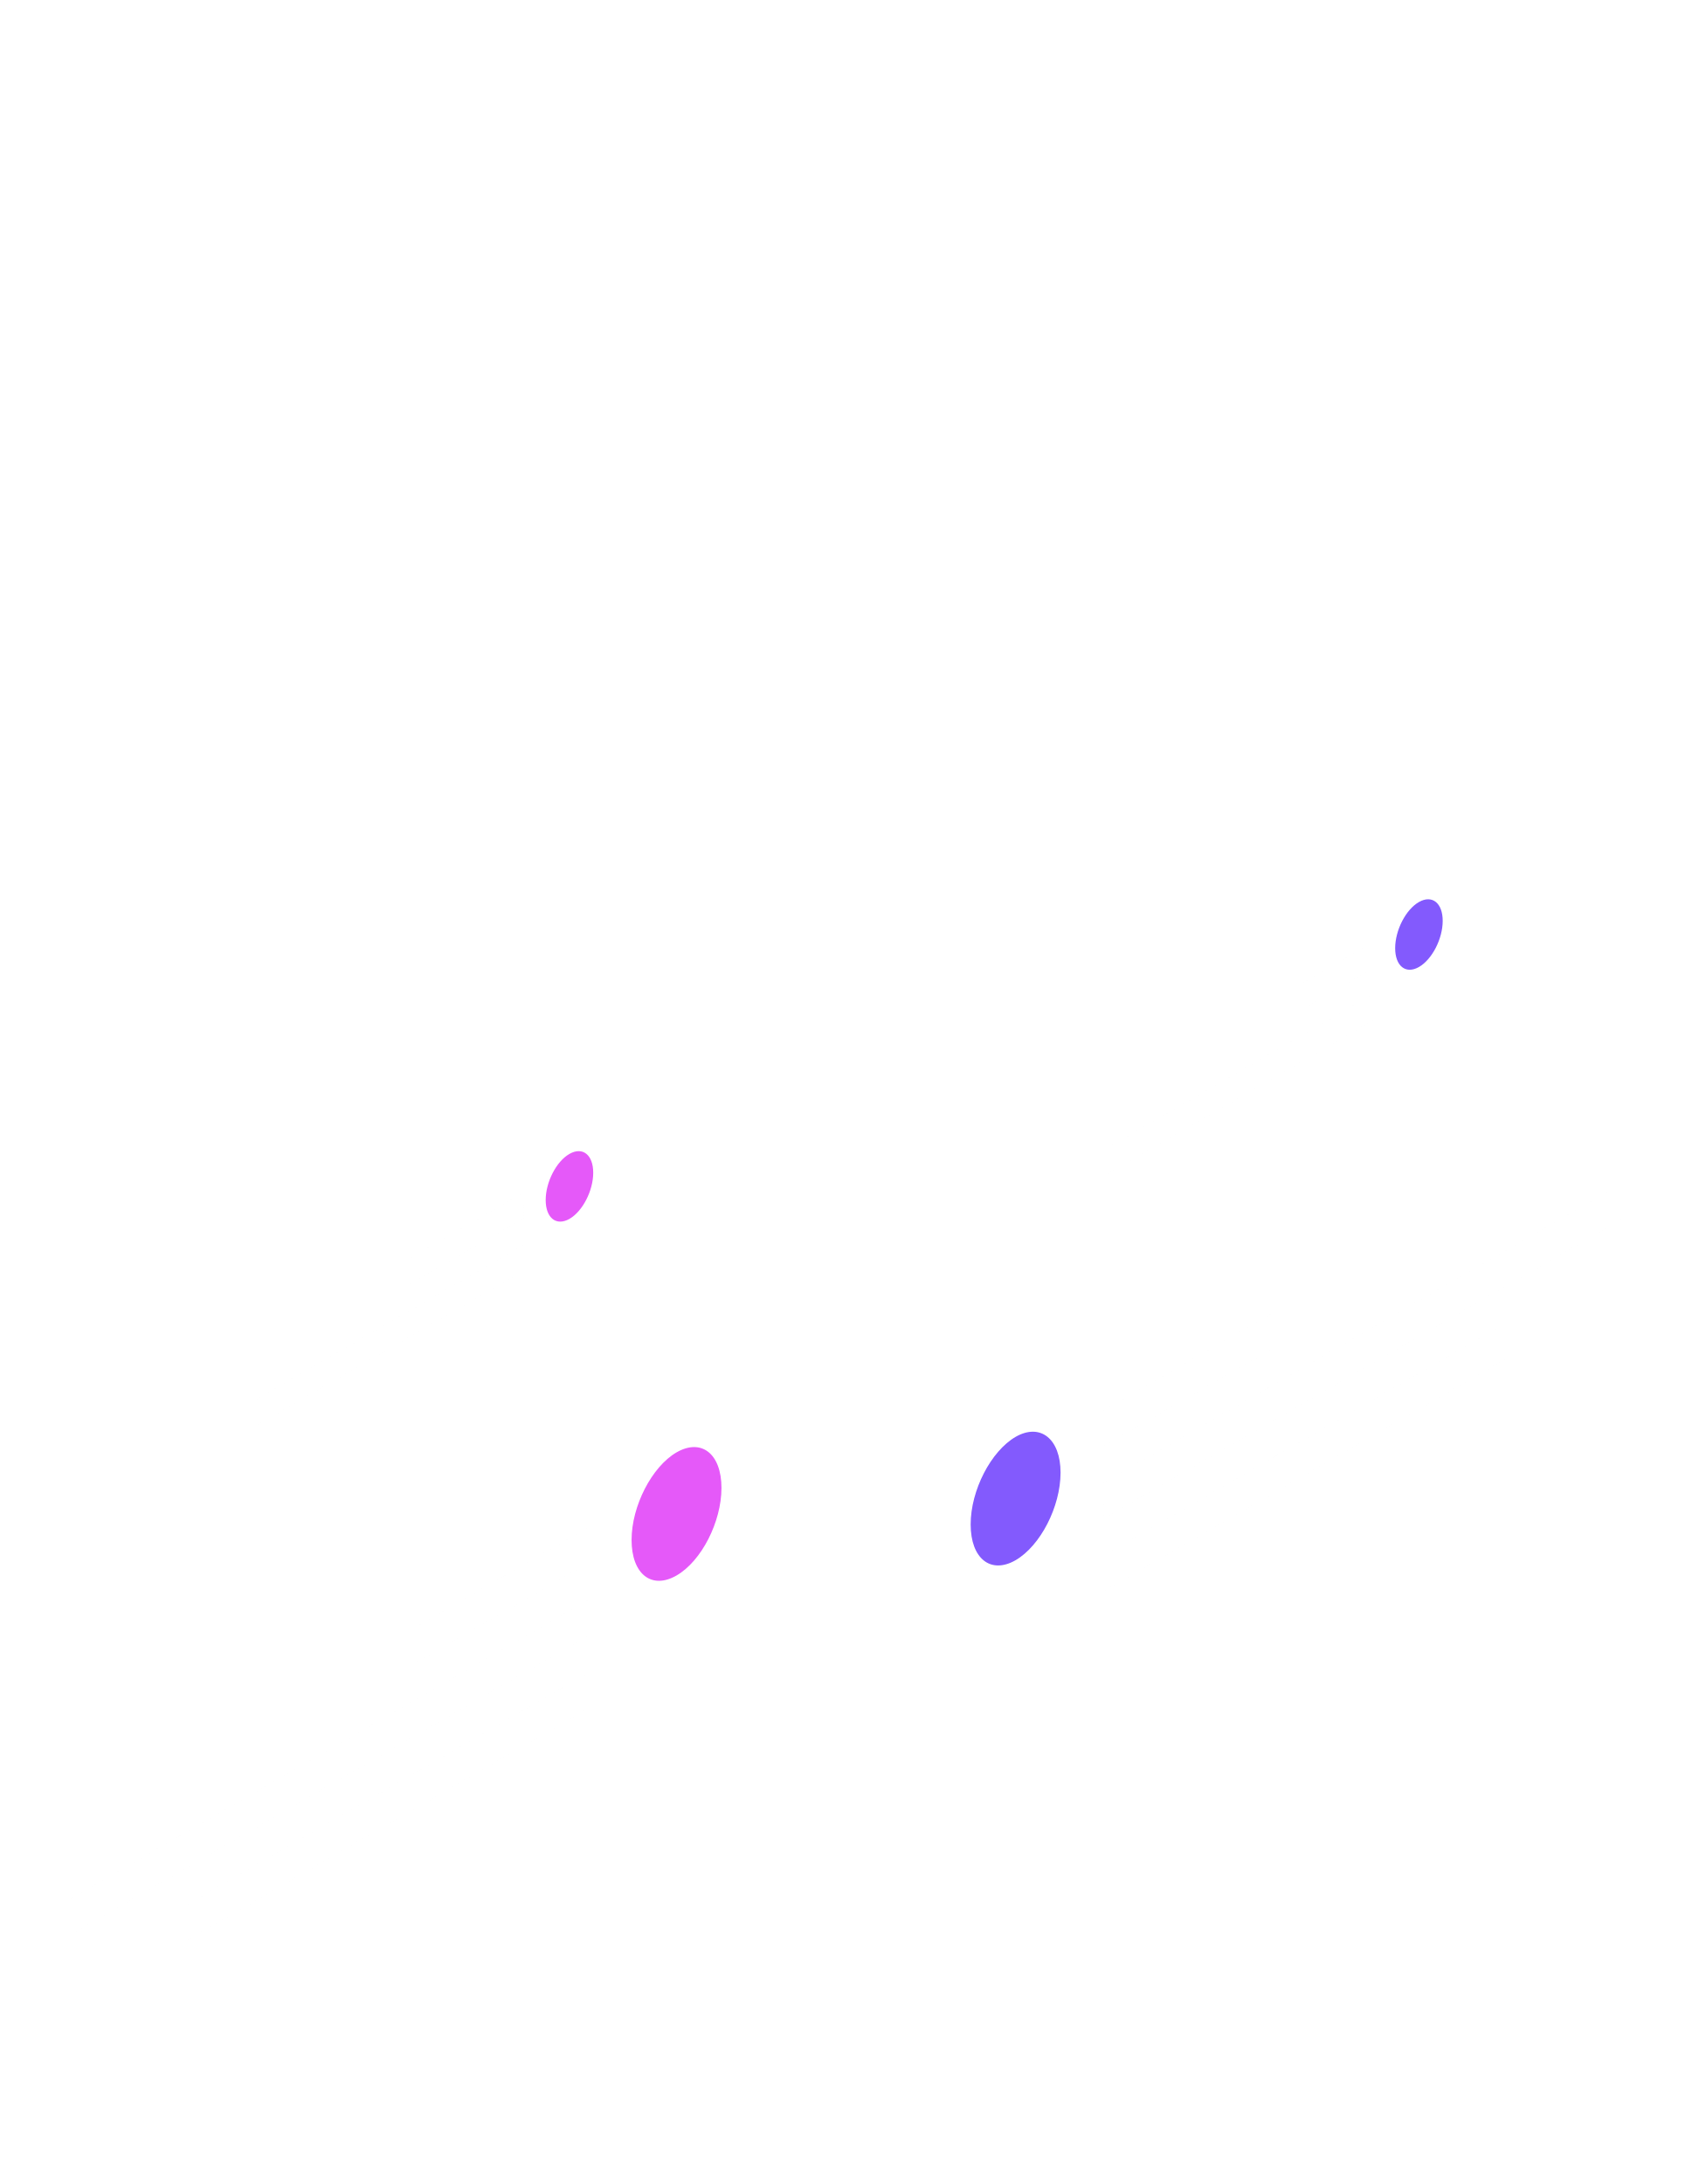
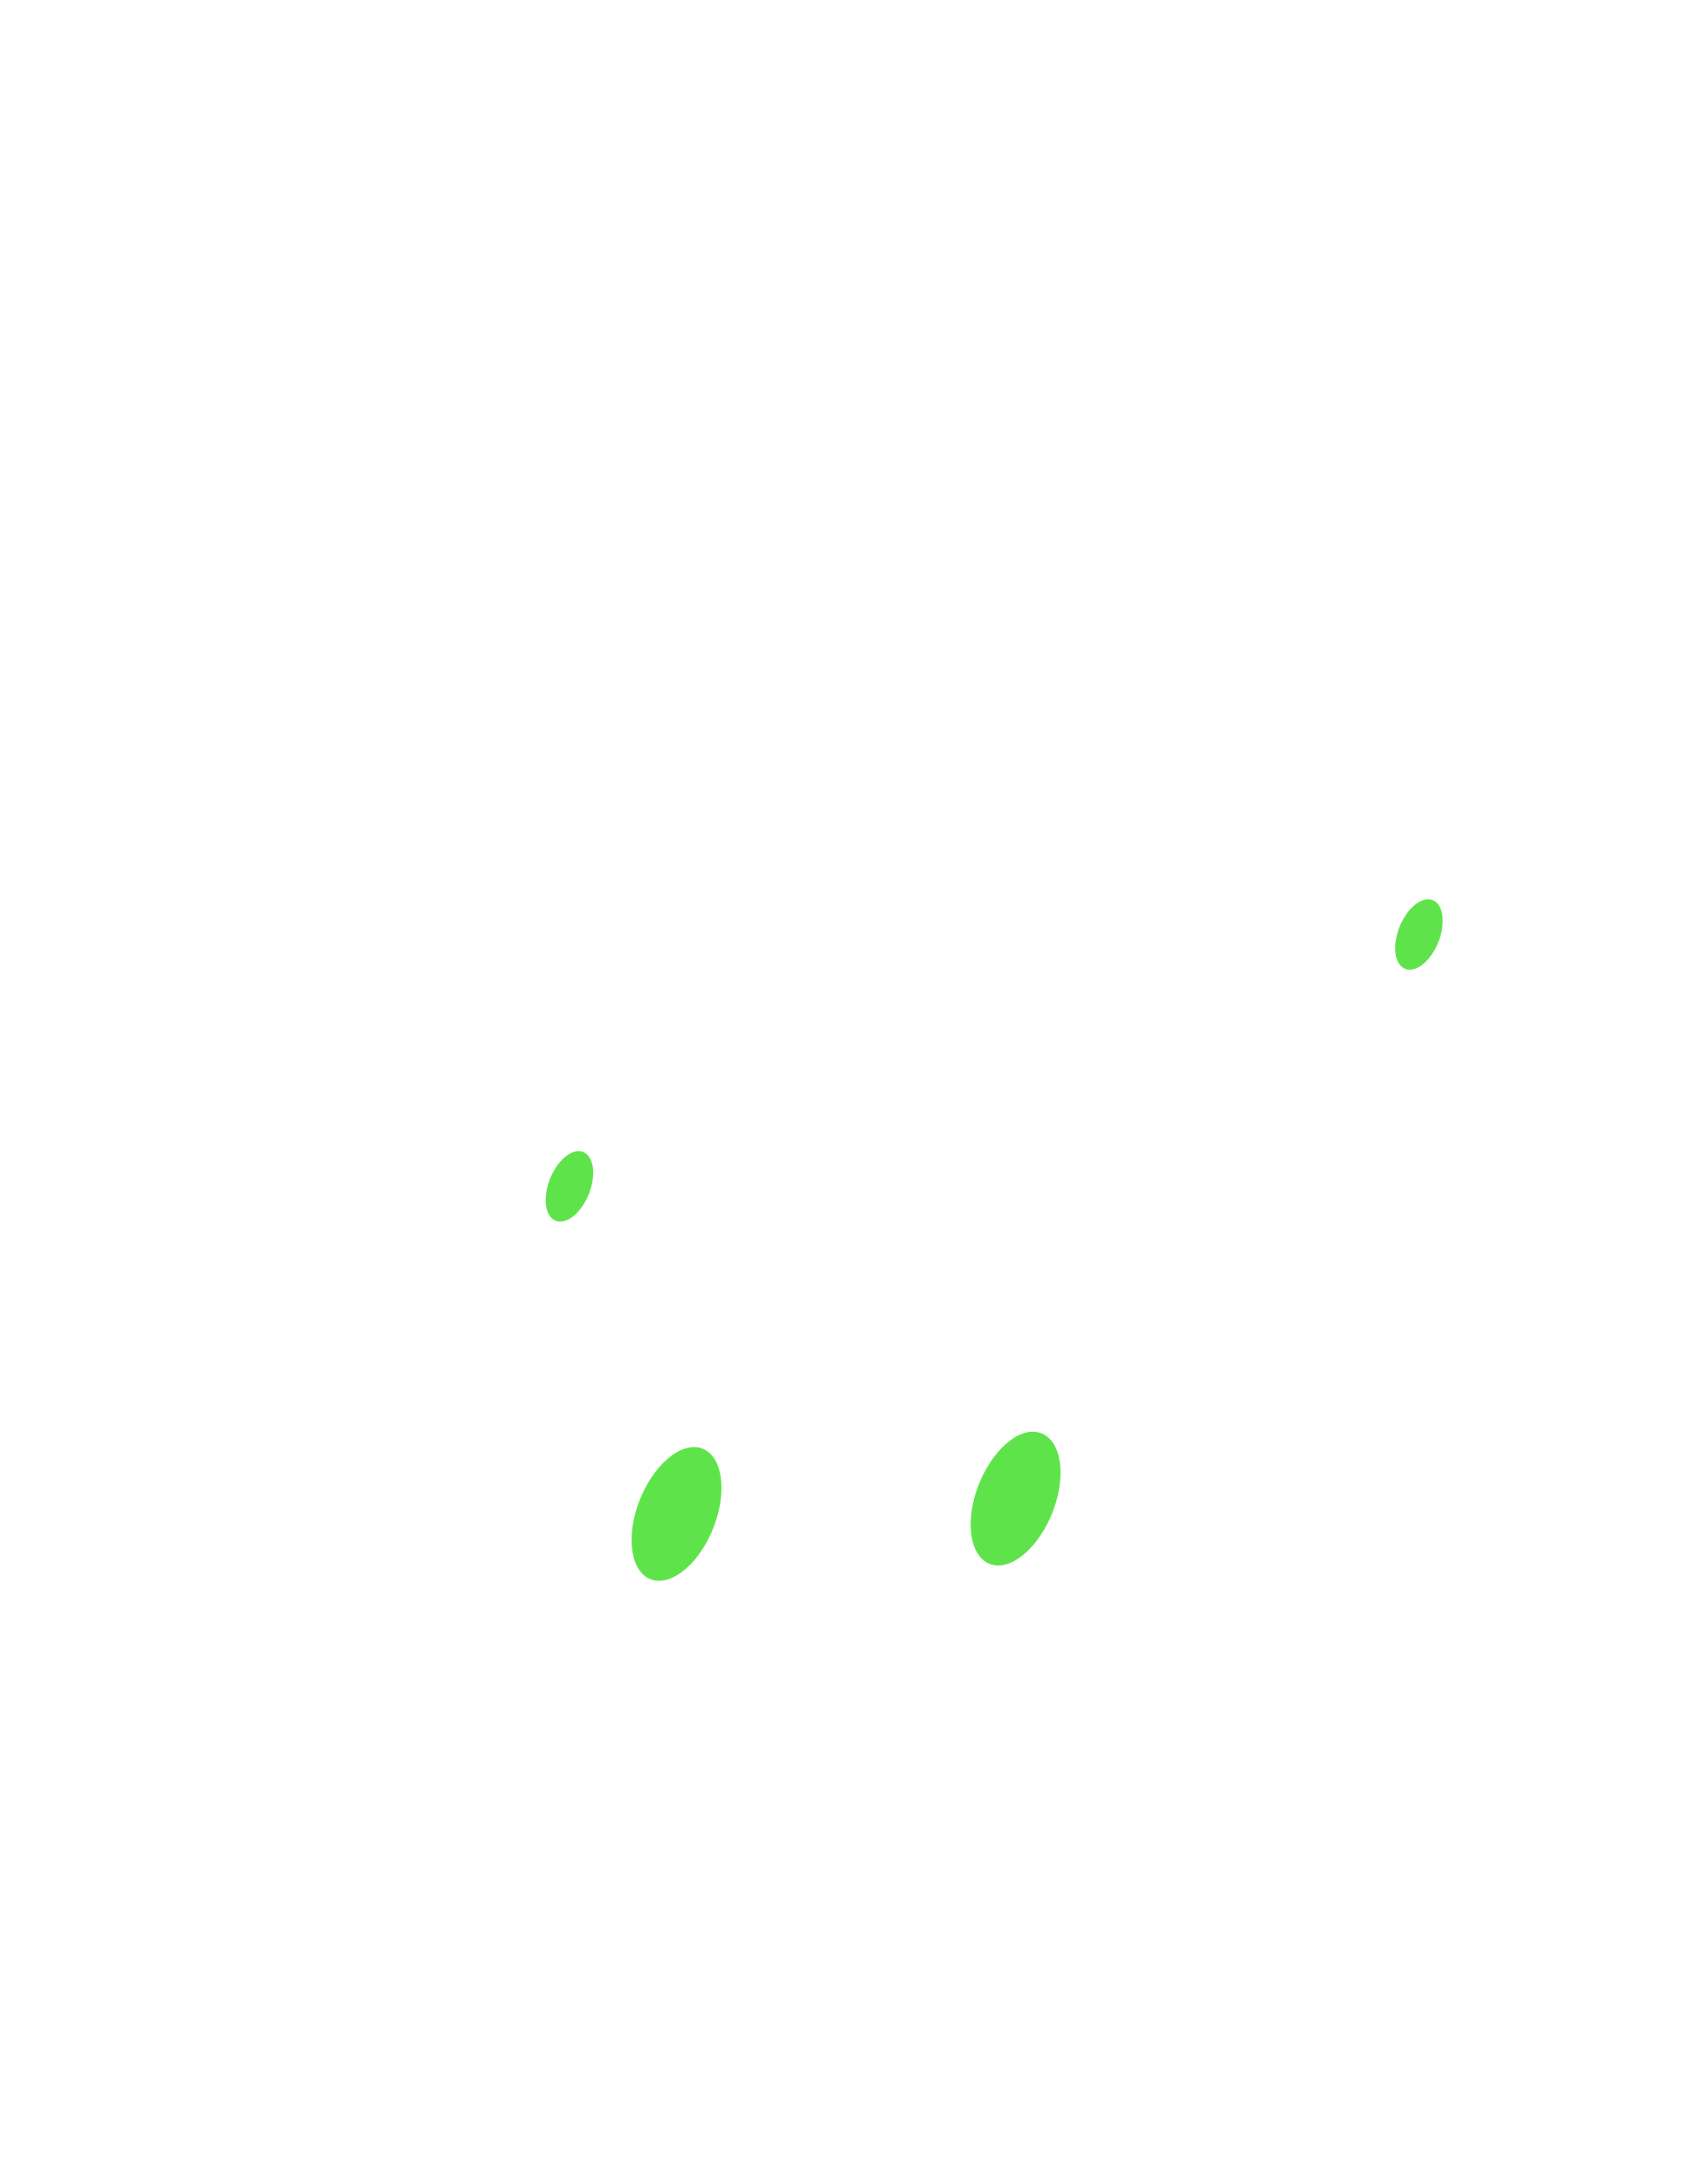
<svg xmlns="http://www.w3.org/2000/svg" width="313" height="404" viewBox="0 0 313 404" fill="none">
  <path opacity="0.5" d="M146.574 123.837C173.957 107.856 196.594 122.792 200.599 157.279C201.295 163.244 196.768 171.126 191.239 174.348L101.91 226.514C96.381 229.736 91.854 227.124 92.55 220.331C96.555 181.272 119.236 139.818 146.574 123.837Z" fill="url(#paint0_linear)" />
  <path opacity="0.5" d="M116.058 79.073C116.058 102.892 129.814 114.126 146.792 104.198C163.77 94.27 177.526 66.968 177.526 43.149C177.526 19.331 163.77 8.096 146.792 18.024C129.814 27.953 116.058 55.255 116.058 79.073Z" fill="url(#paint1_linear)" />
  <path opacity="0.07" d="M128.987 109.554C156.369 93.574 179.006 108.509 183.011 142.996C183.708 148.962 179.181 156.843 173.652 160.066L84.323 212.232C78.794 215.454 74.267 212.841 74.963 206.048C78.968 166.989 101.605 125.535 128.987 109.554Z" fill="url(#paint2_linear)" />
  <path opacity="0.07" d="M98.471 64.791C98.471 88.61 112.227 99.844 129.205 89.916C146.183 79.988 159.939 52.686 159.939 28.867C159.939 5.048 146.183 -6.186 129.205 3.742C112.227 13.67 98.471 40.972 98.471 64.791Z" fill="url(#paint3_linear)" />
  <path opacity="0.2" d="M39.31 246.651C39.31 245.049 40.164 243.569 41.551 242.768L109.941 203.271C112.93 201.544 116.668 203.702 116.668 207.154V239.708L39.31 284.384V246.651Z" fill="url(#paint4_linear)" />
-   <path d="M100.952 221.985C100.952 225.295 102.911 226.862 105.349 225.469C107.787 224.076 109.746 220.244 109.746 216.934C109.746 213.625 107.787 212.057 105.349 213.451C102.911 214.844 100.952 218.676 100.952 221.985Z" fill="#E559F9" />
+   <path d="M100.952 221.985C100.952 225.295 102.911 226.862 105.349 225.469C107.787 224.076 109.746 220.244 109.746 216.934C109.746 213.625 107.787 212.057 105.349 213.451C102.911 214.844 100.952 218.676 100.952 221.985Z" fill="#5ee44a" />
  <path opacity="0.15" d="M96.86 220.548L73.614 234.004V238.837L96.904 225.382L96.86 220.548Z" fill="#FEFEFE" />
  <path opacity="0.15" d="M96.86 230.259L47.32 258.867V263.788L96.86 235.179V230.259Z" fill="#FEFEFE" />
  <path opacity="0.2" d="M196.463 200.06C196.463 198.457 197.318 196.977 198.706 196.176L267.095 156.717C270.085 154.993 273.821 157.15 273.821 160.601V193.159L196.463 237.835V200.06Z" fill="url(#paint5_linear)" />
-   <path d="M258.105 175.393C258.105 178.703 260.064 180.27 262.502 178.877C264.94 177.483 266.899 173.651 266.899 170.342C266.899 167.033 264.94 165.465 262.502 166.859C260.064 168.252 258.105 172.084 258.105 175.393Z" fill="#835AFD" />
+   <path d="M258.105 175.393C258.105 178.703 260.064 180.27 262.502 178.877C264.94 177.483 266.899 173.651 266.899 170.342C266.899 167.033 264.94 165.465 262.502 166.859C260.064 168.252 258.105 172.084 258.105 175.393Z" fill="#5ee44a" />
  <path opacity="0.15" d="M254.144 174.174L240.126 182.273V187.194L254.144 179.094V174.174Z" fill="#FEFEFE" />
  <path opacity="0.15" d="M254.013 183.884L204.473 212.493V217.413L254.013 188.805V183.884Z" fill="#FEFEFE" />
  <path opacity="0.3" d="M146.614 249.832C146.616 246.378 142.878 244.219 139.887 245.946L2.284 325.416C0.897 326.216 0.043 327.695 0.042 329.296L-7.43479e-05 403.129L133.645 325.969L144.617 329.553C145.583 329.869 146.575 329.149 146.575 328.133L146.614 249.832Z" fill="url(#paint6_linear)" />
-   <path d="M116.842 284.863C116.842 291.177 120.542 294.095 125.156 291.438C129.771 288.782 133.471 281.51 133.471 275.24C133.471 268.926 129.771 266.009 125.156 268.665C120.586 271.321 116.842 278.593 116.842 284.863Z" fill="#E559F9" />
+   <path d="M116.842 284.863C116.842 291.177 120.542 294.095 125.156 291.438C129.771 288.782 133.471 281.51 133.471 275.24C133.471 268.926 129.771 266.009 125.156 268.665C120.586 271.321 116.842 278.593 116.842 284.863Z" fill="#5ee44a" />
  <path opacity="0.15" d="M108.919 282.425L76.792 300.975V307.68L108.919 289.131V282.425Z" fill="#FEFEFE" />
  <path opacity="0.15" d="M108.919 295.88L12.973 351.268V357.974L108.919 302.586V295.88Z" fill="#FEFEFE" />
  <path opacity="0.15" d="M108.919 309.335L33.912 352.662V359.367L108.919 316.041V309.335Z" fill="#FEFEFE" />
  <path opacity="0.3" d="M166.424 266.593C166.425 264.992 167.28 263.512 168.667 262.712L306.27 183.284C309.26 181.558 312.997 183.717 312.996 187.17L312.956 255.819L179.311 332.979L169.118 348.084C168.293 349.307 166.384 348.722 166.384 347.248L166.424 266.593Z" fill="url(#paint7_linear)" />
-   <path d="M196.202 272.41C196.202 278.723 192.458 285.952 187.887 288.608C183.273 291.264 179.572 288.303 179.572 281.989C179.572 275.675 183.316 268.447 187.887 265.791C192.458 263.178 196.202 266.139 196.202 272.41Z" fill="#835AFD" />
+   <path d="M196.202 272.41C196.202 278.723 192.458 285.952 187.887 288.608C183.273 291.264 179.572 288.303 179.572 281.989C179.572 275.675 183.316 268.447 187.887 265.791C192.458 263.178 196.202 266.139 196.202 272.41Z" fill="#5ee44a" />
  <path opacity="0.15" d="M204.125 260.87L236.252 242.321V249.026L204.125 267.576V260.87Z" fill="#FEFEFE" />
  <path opacity="0.15" d="M204.081 274.282L300.027 218.894V225.6L204.125 280.988L204.081 274.282Z" fill="#FEFEFE" />
  <path opacity="0.15" d="M204.081 287.737L279.088 244.411V251.116L204.081 294.443V287.737Z" fill="#FEFEFE" />
  <path opacity="0.2" d="M251.967 311.599C249.355 313.08 247.266 316.738 247.266 319.786V333.067L238.472 338.118C235.86 339.598 233.771 343.256 233.771 346.26C233.771 349.265 235.86 350.484 238.472 349.004L247.266 343.909V357.19C247.266 360.195 249.355 361.414 251.967 359.933C254.579 358.453 256.669 354.795 256.669 351.791V338.51L265.462 333.459C268.074 331.978 270.164 328.32 270.164 325.316C270.164 322.311 268.074 321.092 265.462 322.572L256.669 327.624V314.343C256.712 311.295 254.579 310.075 251.967 311.599Z" fill="url(#paint8_linear)" />
  <path opacity="0.2" d="M62.818 141.472L50.716 165.247C49.061 168.513 49.322 171.779 51.325 172.563C53.328 173.347 56.288 171.3 57.942 168.034L58.073 167.729V194.117C58.073 197.122 60.162 198.341 62.774 196.86C65.386 195.336 67.476 191.722 67.476 188.718V162.33L67.606 162.461C69.26 163.81 72.264 162.417 74.223 159.325C76.226 156.234 76.487 152.663 74.833 151.313L62.818 141.472Z" fill="url(#paint9_linear)" />
  <defs>
    <linearGradient id="paint0_linear" x1="33.618" y1="97.776" x2="144.84" y2="178.888" gradientUnits="userSpaceOnUse">
      <stop stop-color="white" />
      <stop offset="1" stop-color="white" stop-opacity="0" />
    </linearGradient>
    <linearGradient id="paint1_linear" x1="90.288" y1="19.891" x2="201.51" y2="101.002" gradientUnits="userSpaceOnUse">
      <stop stop-color="white" />
      <stop offset="1" stop-color="white" stop-opacity="0" />
    </linearGradient>
    <linearGradient id="paint2_linear" x1="16.023" y1="83.489" x2="127.245" y2="164.601" gradientUnits="userSpaceOnUse">
      <stop stop-color="white" />
      <stop offset="1" stop-color="white" stop-opacity="0" />
    </linearGradient>
    <linearGradient id="paint3_linear" x1="72.693" y1="5.603" x2="183.915" y2="86.714" gradientUnits="userSpaceOnUse">
      <stop stop-color="white" />
      <stop offset="1" stop-color="white" stop-opacity="0" />
    </linearGradient>
    <linearGradient id="paint4_linear" x1="69.27" y1="226.769" x2="86.727" y2="257.005" gradientUnits="userSpaceOnUse">
      <stop stop-color="white" />
      <stop offset="1" stop-color="white" stop-opacity="0" />
    </linearGradient>
    <linearGradient id="paint5_linear" x1="226.423" y1="180.183" x2="243.88" y2="210.419" gradientUnits="userSpaceOnUse">
      <stop stop-color="white" />
      <stop offset="1" stop-color="white" stop-opacity="0" />
    </linearGradient>
    <linearGradient id="paint6_linear" x1="83.661" y1="244.547" x2="64.699" y2="398.299" gradientUnits="userSpaceOnUse">
      <stop stop-color="white" />
      <stop offset="1" stop-color="white" stop-opacity="0" />
    </linearGradient>
    <linearGradient id="paint7_linear" x1="198.387" y1="233.403" x2="274.093" y2="292.664" gradientUnits="userSpaceOnUse">
      <stop stop-color="white" />
      <stop offset="1" stop-color="white" stop-opacity="0" />
    </linearGradient>
    <linearGradient id="paint8_linear" x1="242.889" y1="328.562" x2="265.686" y2="346.549" gradientUnits="userSpaceOnUse">
      <stop stop-color="white" />
      <stop offset="1" stop-color="white" stop-opacity="0" />
    </linearGradient>
    <linearGradient id="paint9_linear" x1="54.215" y1="165.456" x2="76.298" y2="177.763" gradientUnits="userSpaceOnUse">
      <stop stop-color="white" />
      <stop offset="1" stop-color="white" stop-opacity="0" />
    </linearGradient>
  </defs>
</svg>
